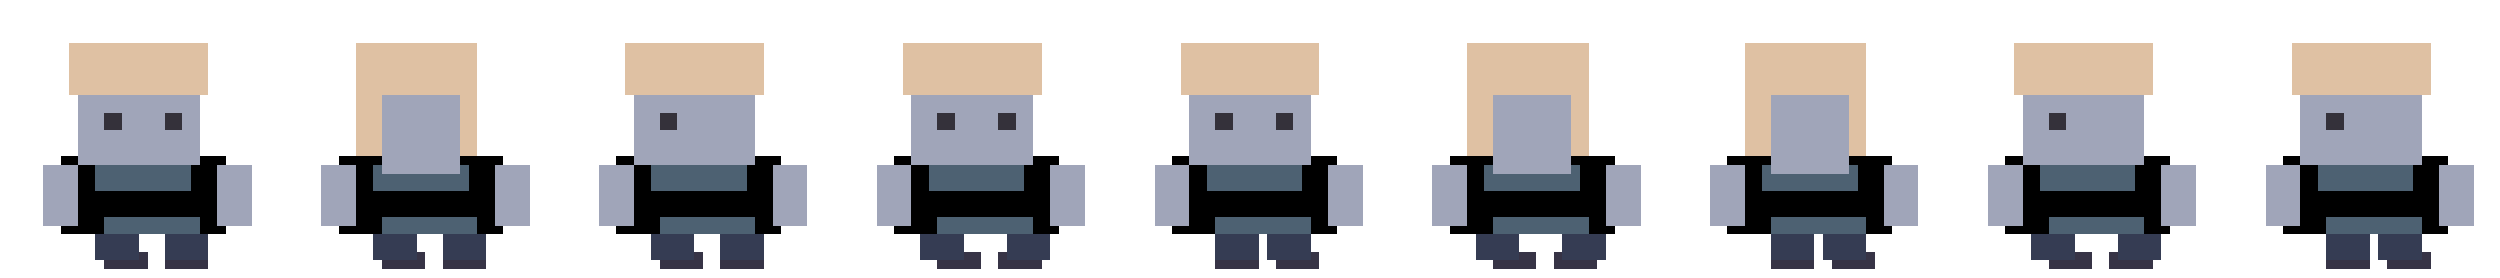
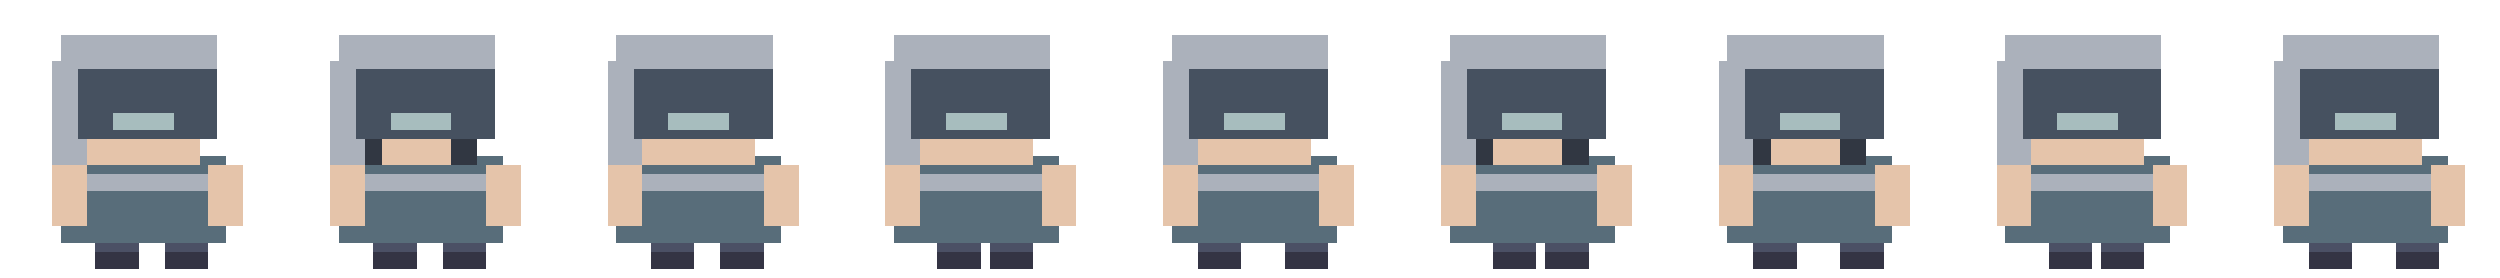
<svg xmlns="http://www.w3.org/2000/svg" width="288" height="32" viewBox="0 0 288 32" aria-label="atticus nine-frame pixel sprite">
  <g transform="translate(0,0)" shape-rendering="crispEdges">
-     <rect x="12" y="29" width="5" height="2" fill="#373446" />
-     <rect x="19" y="29" width="5" height="2" fill="#373446" />
-     <rect x="11" y="24" width="5" height="6" fill="#353c53" />
-     <rect x="19" y="24" width="5" height="6" fill="#353c53" />
-     <rect x="7" y="18" width="19" height="9" fill="Atticus" />
-     <rect x="5" y="19" width="4" height="7" fill="#a0a5b9" />
-     <rect x="25" y="19" width="4" height="7" fill="#a0a5b9" />
-     <rect x="11" y="19" width="11" height="3" fill="#4d6172" />
-     <rect x="9" y="7" width="14" height="12" fill="#a0a5b9" />
-     <rect x="8" y="5" width="16" height="6" fill="#dfc1a3" />
-     <rect x="12" y="13" width="2" height="2" fill="#34313a" />
-     <rect x="19" y="13" width="2" height="2" fill="#34313a" />
-     <rect x="12" y="25" width="11" height="2" fill="#4d6172" />
+     <rect x="11" y="25" width="5" height="6" fill="#4b5065" />
+     <rect x="19" y="25" width="5" height="6" fill="#4b5065" />
+     <rect x="11" y="29" width="5" height="2" fill="#343444" />
+     <rect x="19" y="29" width="5" height="2" fill="#343444" />
+     <rect x="7" y="18" width="19" height="10" fill="#586d7a" />
+     <rect x="6" y="19" width="4" height="7" fill="#e5c4aa" />
+     <rect x="24" y="19" width="4" height="7" fill="#e5c4aa" />
+     <rect x="10" y="20" width="14" height="2" fill="#abb1bb" />
+     <rect x="9" y="8" width="14" height="11" fill="#e5c4aa" />
+     <rect x="8" y="5" width="16" height="5" fill="#313742" />
+     <rect x="12" y="14" width="2" height="2" fill="#3d3745" />
+     <rect x="19" y="14" width="2" height="2" fill="#3d3745" />
+     <rect x="7" y="4" width="18" height="6" fill="#abb1bb" />
+     <rect x="6" y="7" width="4" height="12" fill="#abb1bb" />
+     <rect x="9" y="8" width="16" height="8" fill="#465160" />
+     <rect x="13" y="13" width="7" height="2" fill="#a7bdbe" />
  </g>
  <g transform="translate(32,0)" shape-rendering="crispEdges">
-     <rect x="12" y="29" width="5" height="2" fill="#373446" />
-     <rect x="19" y="29" width="5" height="2" fill="#373446" />
-     <rect x="11" y="24" width="5" height="6" fill="#353c53" />
-     <rect x="19" y="24" width="5" height="6" fill="#353c53" />
-     <rect x="7" y="18" width="19" height="9" fill="Atticus" />
-     <rect x="5" y="19" width="4" height="7" fill="#a0a5b9" />
-     <rect x="25" y="19" width="4" height="7" fill="#a0a5b9" />
-     <rect x="11" y="19" width="11" height="3" fill="#4d6172" />
-     <rect x="9" y="5" width="14" height="13" fill="#dfc1a3" />
-     <rect x="12" y="11" width="9" height="9" fill="#a0a5b9" />
-     <rect x="12" y="25" width="11" height="2" fill="#4d6172" />
+     <rect x="11" y="25" width="5" height="6" fill="#4b5065" />
+     <rect x="19" y="25" width="5" height="6" fill="#4b5065" />
+     <rect x="11" y="29" width="5" height="2" fill="#343444" />
+     <rect x="19" y="29" width="5" height="2" fill="#343444" />
+     <rect x="7" y="18" width="19" height="10" fill="#586d7a" />
+     <rect x="6" y="19" width="4" height="7" fill="#e5c4aa" />
+     <rect x="24" y="19" width="4" height="7" fill="#e5c4aa" />
+     <rect x="10" y="20" width="14" height="2" fill="#abb1bb" />
+     <rect x="9" y="6" width="14" height="13" fill="#313742" />
+     <rect x="12" y="15" width="8" height="4" fill="#e5c4aa" />
+     <rect x="7" y="4" width="18" height="6" fill="#abb1bb" />
+     <rect x="6" y="7" width="4" height="12" fill="#abb1bb" />
+     <rect x="9" y="8" width="16" height="8" fill="#465160" />
+     <rect x="13" y="13" width="7" height="2" fill="#a7bdbe" />
  </g>
  <g transform="translate(64,0)" shape-rendering="crispEdges">
-     <rect x="12" y="29" width="5" height="2" fill="#373446" />
-     <rect x="19" y="29" width="5" height="2" fill="#373446" />
-     <rect x="11" y="24" width="5" height="6" fill="#353c53" />
-     <rect x="19" y="24" width="5" height="6" fill="#353c53" />
-     <rect x="7" y="18" width="19" height="9" fill="Atticus" />
-     <rect x="5" y="19" width="4" height="7" fill="#a0a5b9" />
-     <rect x="25" y="19" width="4" height="7" fill="#a0a5b9" />
-     <rect x="11" y="19" width="11" height="3" fill="#4d6172" />
-     <rect x="9" y="7" width="14" height="12" fill="#a0a5b9" />
-     <rect x="8" y="5" width="16" height="6" fill="#dfc1a3" />
-     <rect x="12" y="13" width="2" height="2" fill="#34313a" />
-     <rect x="12" y="25" width="11" height="2" fill="#4d6172" />
+     <rect x="11" y="25" width="5" height="6" fill="#4b5065" />
+     <rect x="19" y="25" width="5" height="6" fill="#4b5065" />
+     <rect x="11" y="29" width="5" height="2" fill="#343444" />
+     <rect x="19" y="29" width="5" height="2" fill="#343444" />
+     <rect x="7" y="18" width="19" height="10" fill="#586d7a" />
+     <rect x="6" y="19" width="4" height="7" fill="#e5c4aa" />
+     <rect x="24" y="19" width="4" height="7" fill="#e5c4aa" />
+     <rect x="10" y="20" width="14" height="2" fill="#abb1bb" />
+     <rect x="9" y="8" width="14" height="11" fill="#e5c4aa" />
+     <rect x="8" y="5" width="16" height="5" fill="#313742" />
+     <rect x="12" y="14" width="2" height="2" fill="#3d3745" />
+     <rect x="7" y="4" width="18" height="6" fill="#abb1bb" />
+     <rect x="6" y="7" width="4" height="12" fill="#abb1bb" />
+     <rect x="9" y="8" width="16" height="8" fill="#465160" />
+     <rect x="13" y="13" width="7" height="2" fill="#a7bdbe" />
  </g>
  <g transform="translate(96,0)" shape-rendering="crispEdges">
-     <rect x="12" y="29" width="5" height="2" fill="#373446" />
-     <rect x="19" y="29" width="5" height="2" fill="#373446" />
-     <rect x="10" y="24" width="5" height="6" fill="#353c53" />
-     <rect x="20" y="24" width="5" height="6" fill="#353c53" />
-     <rect x="7" y="18" width="19" height="9" fill="Atticus" />
-     <rect x="5" y="19" width="4" height="7" fill="#a0a5b9" />
-     <rect x="25" y="19" width="4" height="7" fill="#a0a5b9" />
-     <rect x="11" y="19" width="11" height="3" fill="#4d6172" />
-     <rect x="9" y="7" width="14" height="12" fill="#a0a5b9" />
-     <rect x="8" y="5" width="16" height="6" fill="#dfc1a3" />
-     <rect x="12" y="13" width="2" height="2" fill="#34313a" />
-     <rect x="19" y="13" width="2" height="2" fill="#34313a" />
-     <rect x="12" y="25" width="11" height="2" fill="#4d6172" />
+     <rect x="12" y="25" width="5" height="6" fill="#4b5065" />
+     <rect x="18" y="25" width="5" height="6" fill="#4b5065" />
+     <rect x="12" y="29" width="5" height="2" fill="#343444" />
+     <rect x="18" y="29" width="5" height="2" fill="#343444" />
+     <rect x="7" y="18" width="19" height="10" fill="#586d7a" />
+     <rect x="6" y="19" width="4" height="7" fill="#e5c4aa" />
+     <rect x="24" y="19" width="4" height="7" fill="#e5c4aa" />
+     <rect x="10" y="20" width="14" height="2" fill="#abb1bb" />
+     <rect x="9" y="8" width="14" height="11" fill="#e5c4aa" />
+     <rect x="8" y="5" width="16" height="5" fill="#313742" />
+     <rect x="12" y="14" width="2" height="2" fill="#3d3745" />
+     <rect x="19" y="14" width="2" height="2" fill="#3d3745" />
+     <rect x="7" y="4" width="18" height="6" fill="#abb1bb" />
+     <rect x="6" y="7" width="4" height="12" fill="#abb1bb" />
+     <rect x="9" y="8" width="16" height="8" fill="#465160" />
+     <rect x="13" y="13" width="7" height="2" fill="#a7bdbe" />
  </g>
  <g transform="translate(128,0)" shape-rendering="crispEdges">
-     <rect x="12" y="29" width="5" height="2" fill="#373446" />
-     <rect x="19" y="29" width="5" height="2" fill="#373446" />
-     <rect x="12" y="24" width="5" height="6" fill="#353c53" />
-     <rect x="18" y="24" width="5" height="6" fill="#353c53" />
-     <rect x="7" y="18" width="19" height="9" fill="Atticus" />
-     <rect x="5" y="19" width="4" height="7" fill="#a0a5b9" />
-     <rect x="25" y="19" width="4" height="7" fill="#a0a5b9" />
-     <rect x="11" y="19" width="11" height="3" fill="#4d6172" />
-     <rect x="9" y="7" width="14" height="12" fill="#a0a5b9" />
-     <rect x="8" y="5" width="16" height="6" fill="#dfc1a3" />
-     <rect x="12" y="13" width="2" height="2" fill="#34313a" />
-     <rect x="19" y="13" width="2" height="2" fill="#34313a" />
-     <rect x="12" y="25" width="11" height="2" fill="#4d6172" />
+     <rect x="10" y="25" width="5" height="6" fill="#4b5065" />
+     <rect x="20" y="25" width="5" height="6" fill="#4b5065" />
+     <rect x="10" y="29" width="5" height="2" fill="#343444" />
+     <rect x="20" y="29" width="5" height="2" fill="#343444" />
+     <rect x="7" y="18" width="19" height="10" fill="#586d7a" />
+     <rect x="6" y="19" width="4" height="7" fill="#e5c4aa" />
+     <rect x="24" y="19" width="4" height="7" fill="#e5c4aa" />
+     <rect x="10" y="20" width="14" height="2" fill="#abb1bb" />
+     <rect x="9" y="8" width="14" height="11" fill="#e5c4aa" />
+     <rect x="8" y="5" width="16" height="5" fill="#313742" />
+     <rect x="12" y="14" width="2" height="2" fill="#3d3745" />
+     <rect x="19" y="14" width="2" height="2" fill="#3d3745" />
+     <rect x="7" y="4" width="18" height="6" fill="#abb1bb" />
+     <rect x="6" y="7" width="4" height="12" fill="#abb1bb" />
+     <rect x="9" y="8" width="16" height="8" fill="#465160" />
+     <rect x="13" y="13" width="7" height="2" fill="#a7bdbe" />
  </g>
  <g transform="translate(160,0)" shape-rendering="crispEdges">
-     <rect x="12" y="29" width="5" height="2" fill="#373446" />
-     <rect x="19" y="29" width="5" height="2" fill="#373446" />
-     <rect x="10" y="24" width="5" height="6" fill="#353c53" />
-     <rect x="20" y="24" width="5" height="6" fill="#353c53" />
-     <rect x="7" y="18" width="19" height="9" fill="Atticus" />
-     <rect x="5" y="19" width="4" height="7" fill="#a0a5b9" />
-     <rect x="25" y="19" width="4" height="7" fill="#a0a5b9" />
-     <rect x="11" y="19" width="11" height="3" fill="#4d6172" />
-     <rect x="9" y="5" width="14" height="13" fill="#dfc1a3" />
-     <rect x="12" y="11" width="9" height="9" fill="#a0a5b9" />
-     <rect x="12" y="25" width="11" height="2" fill="#4d6172" />
+     <rect x="12" y="25" width="5" height="6" fill="#4b5065" />
+     <rect x="18" y="25" width="5" height="6" fill="#4b5065" />
+     <rect x="12" y="29" width="5" height="2" fill="#343444" />
+     <rect x="18" y="29" width="5" height="2" fill="#343444" />
+     <rect x="7" y="18" width="19" height="10" fill="#586d7a" />
+     <rect x="6" y="19" width="4" height="7" fill="#e5c4aa" />
+     <rect x="24" y="19" width="4" height="7" fill="#e5c4aa" />
+     <rect x="10" y="20" width="14" height="2" fill="#abb1bb" />
+     <rect x="9" y="6" width="14" height="13" fill="#313742" />
+     <rect x="12" y="15" width="8" height="4" fill="#e5c4aa" />
+     <rect x="7" y="4" width="18" height="6" fill="#abb1bb" />
+     <rect x="6" y="7" width="4" height="12" fill="#abb1bb" />
+     <rect x="9" y="8" width="16" height="8" fill="#465160" />
+     <rect x="13" y="13" width="7" height="2" fill="#a7bdbe" />
  </g>
  <g transform="translate(192,0)" shape-rendering="crispEdges">
-     <rect x="12" y="29" width="5" height="2" fill="#373446" />
-     <rect x="19" y="29" width="5" height="2" fill="#373446" />
-     <rect x="12" y="24" width="5" height="6" fill="#353c53" />
-     <rect x="18" y="24" width="5" height="6" fill="#353c53" />
-     <rect x="7" y="18" width="19" height="9" fill="Atticus" />
-     <rect x="5" y="19" width="4" height="7" fill="#a0a5b9" />
-     <rect x="25" y="19" width="4" height="7" fill="#a0a5b9" />
-     <rect x="11" y="19" width="11" height="3" fill="#4d6172" />
-     <rect x="9" y="5" width="14" height="13" fill="#dfc1a3" />
-     <rect x="12" y="11" width="9" height="9" fill="#a0a5b9" />
-     <rect x="12" y="25" width="11" height="2" fill="#4d6172" />
+     <rect x="10" y="25" width="5" height="6" fill="#4b5065" />
+     <rect x="20" y="25" width="5" height="6" fill="#4b5065" />
+     <rect x="10" y="29" width="5" height="2" fill="#343444" />
+     <rect x="20" y="29" width="5" height="2" fill="#343444" />
+     <rect x="7" y="18" width="19" height="10" fill="#586d7a" />
+     <rect x="6" y="19" width="4" height="7" fill="#e5c4aa" />
+     <rect x="24" y="19" width="4" height="7" fill="#e5c4aa" />
+     <rect x="10" y="20" width="14" height="2" fill="#abb1bb" />
+     <rect x="9" y="6" width="14" height="13" fill="#313742" />
+     <rect x="12" y="15" width="8" height="4" fill="#e5c4aa" />
+     <rect x="7" y="4" width="18" height="6" fill="#abb1bb" />
+     <rect x="6" y="7" width="4" height="12" fill="#abb1bb" />
+     <rect x="9" y="8" width="16" height="8" fill="#465160" />
+     <rect x="13" y="13" width="7" height="2" fill="#a7bdbe" />
  </g>
  <g transform="translate(224,0)" shape-rendering="crispEdges">
-     <rect x="12" y="29" width="5" height="2" fill="#373446" />
-     <rect x="19" y="29" width="5" height="2" fill="#373446" />
-     <rect x="10" y="24" width="5" height="6" fill="#353c53" />
-     <rect x="20" y="24" width="5" height="6" fill="#353c53" />
-     <rect x="7" y="18" width="19" height="9" fill="Atticus" />
-     <rect x="5" y="19" width="4" height="7" fill="#a0a5b9" />
-     <rect x="25" y="19" width="4" height="7" fill="#a0a5b9" />
-     <rect x="11" y="19" width="11" height="3" fill="#4d6172" />
-     <rect x="9" y="7" width="14" height="12" fill="#a0a5b9" />
-     <rect x="8" y="5" width="16" height="6" fill="#dfc1a3" />
-     <rect x="12" y="13" width="2" height="2" fill="#34313a" />
-     <rect x="12" y="25" width="11" height="2" fill="#4d6172" />
+     <rect x="12" y="25" width="5" height="6" fill="#4b5065" />
+     <rect x="18" y="25" width="5" height="6" fill="#4b5065" />
+     <rect x="12" y="29" width="5" height="2" fill="#343444" />
+     <rect x="18" y="29" width="5" height="2" fill="#343444" />
+     <rect x="7" y="18" width="19" height="10" fill="#586d7a" />
+     <rect x="6" y="19" width="4" height="7" fill="#e5c4aa" />
+     <rect x="24" y="19" width="4" height="7" fill="#e5c4aa" />
+     <rect x="10" y="20" width="14" height="2" fill="#abb1bb" />
+     <rect x="9" y="8" width="14" height="11" fill="#e5c4aa" />
+     <rect x="8" y="5" width="16" height="5" fill="#313742" />
+     <rect x="12" y="14" width="2" height="2" fill="#3d3745" />
+     <rect x="7" y="4" width="18" height="6" fill="#abb1bb" />
+     <rect x="6" y="7" width="4" height="12" fill="#abb1bb" />
+     <rect x="9" y="8" width="16" height="8" fill="#465160" />
+     <rect x="13" y="13" width="7" height="2" fill="#a7bdbe" />
  </g>
  <g transform="translate(256,0)" shape-rendering="crispEdges">
-     <rect x="12" y="29" width="5" height="2" fill="#373446" />
-     <rect x="19" y="29" width="5" height="2" fill="#373446" />
-     <rect x="12" y="24" width="5" height="6" fill="#353c53" />
-     <rect x="18" y="24" width="5" height="6" fill="#353c53" />
-     <rect x="7" y="18" width="19" height="9" fill="Atticus" />
-     <rect x="5" y="19" width="4" height="7" fill="#a0a5b9" />
-     <rect x="25" y="19" width="4" height="7" fill="#a0a5b9" />
-     <rect x="11" y="19" width="11" height="3" fill="#4d6172" />
-     <rect x="9" y="7" width="14" height="12" fill="#a0a5b9" />
-     <rect x="8" y="5" width="16" height="6" fill="#dfc1a3" />
-     <rect x="12" y="13" width="2" height="2" fill="#34313a" />
-     <rect x="12" y="25" width="11" height="2" fill="#4d6172" />
+     <rect x="10" y="25" width="5" height="6" fill="#4b5065" />
+     <rect x="20" y="25" width="5" height="6" fill="#4b5065" />
+     <rect x="10" y="29" width="5" height="2" fill="#343444" />
+     <rect x="20" y="29" width="5" height="2" fill="#343444" />
+     <rect x="7" y="18" width="19" height="10" fill="#586d7a" />
+     <rect x="6" y="19" width="4" height="7" fill="#e5c4aa" />
+     <rect x="24" y="19" width="4" height="7" fill="#e5c4aa" />
+     <rect x="10" y="20" width="14" height="2" fill="#abb1bb" />
+     <rect x="9" y="8" width="14" height="11" fill="#e5c4aa" />
+     <rect x="8" y="5" width="16" height="5" fill="#313742" />
+     <rect x="12" y="14" width="2" height="2" fill="#3d3745" />
+     <rect x="7" y="4" width="18" height="6" fill="#abb1bb" />
+     <rect x="6" y="7" width="4" height="12" fill="#abb1bb" />
+     <rect x="9" y="8" width="16" height="8" fill="#465160" />
+     <rect x="13" y="13" width="7" height="2" fill="#a7bdbe" />
  </g>
</svg>
